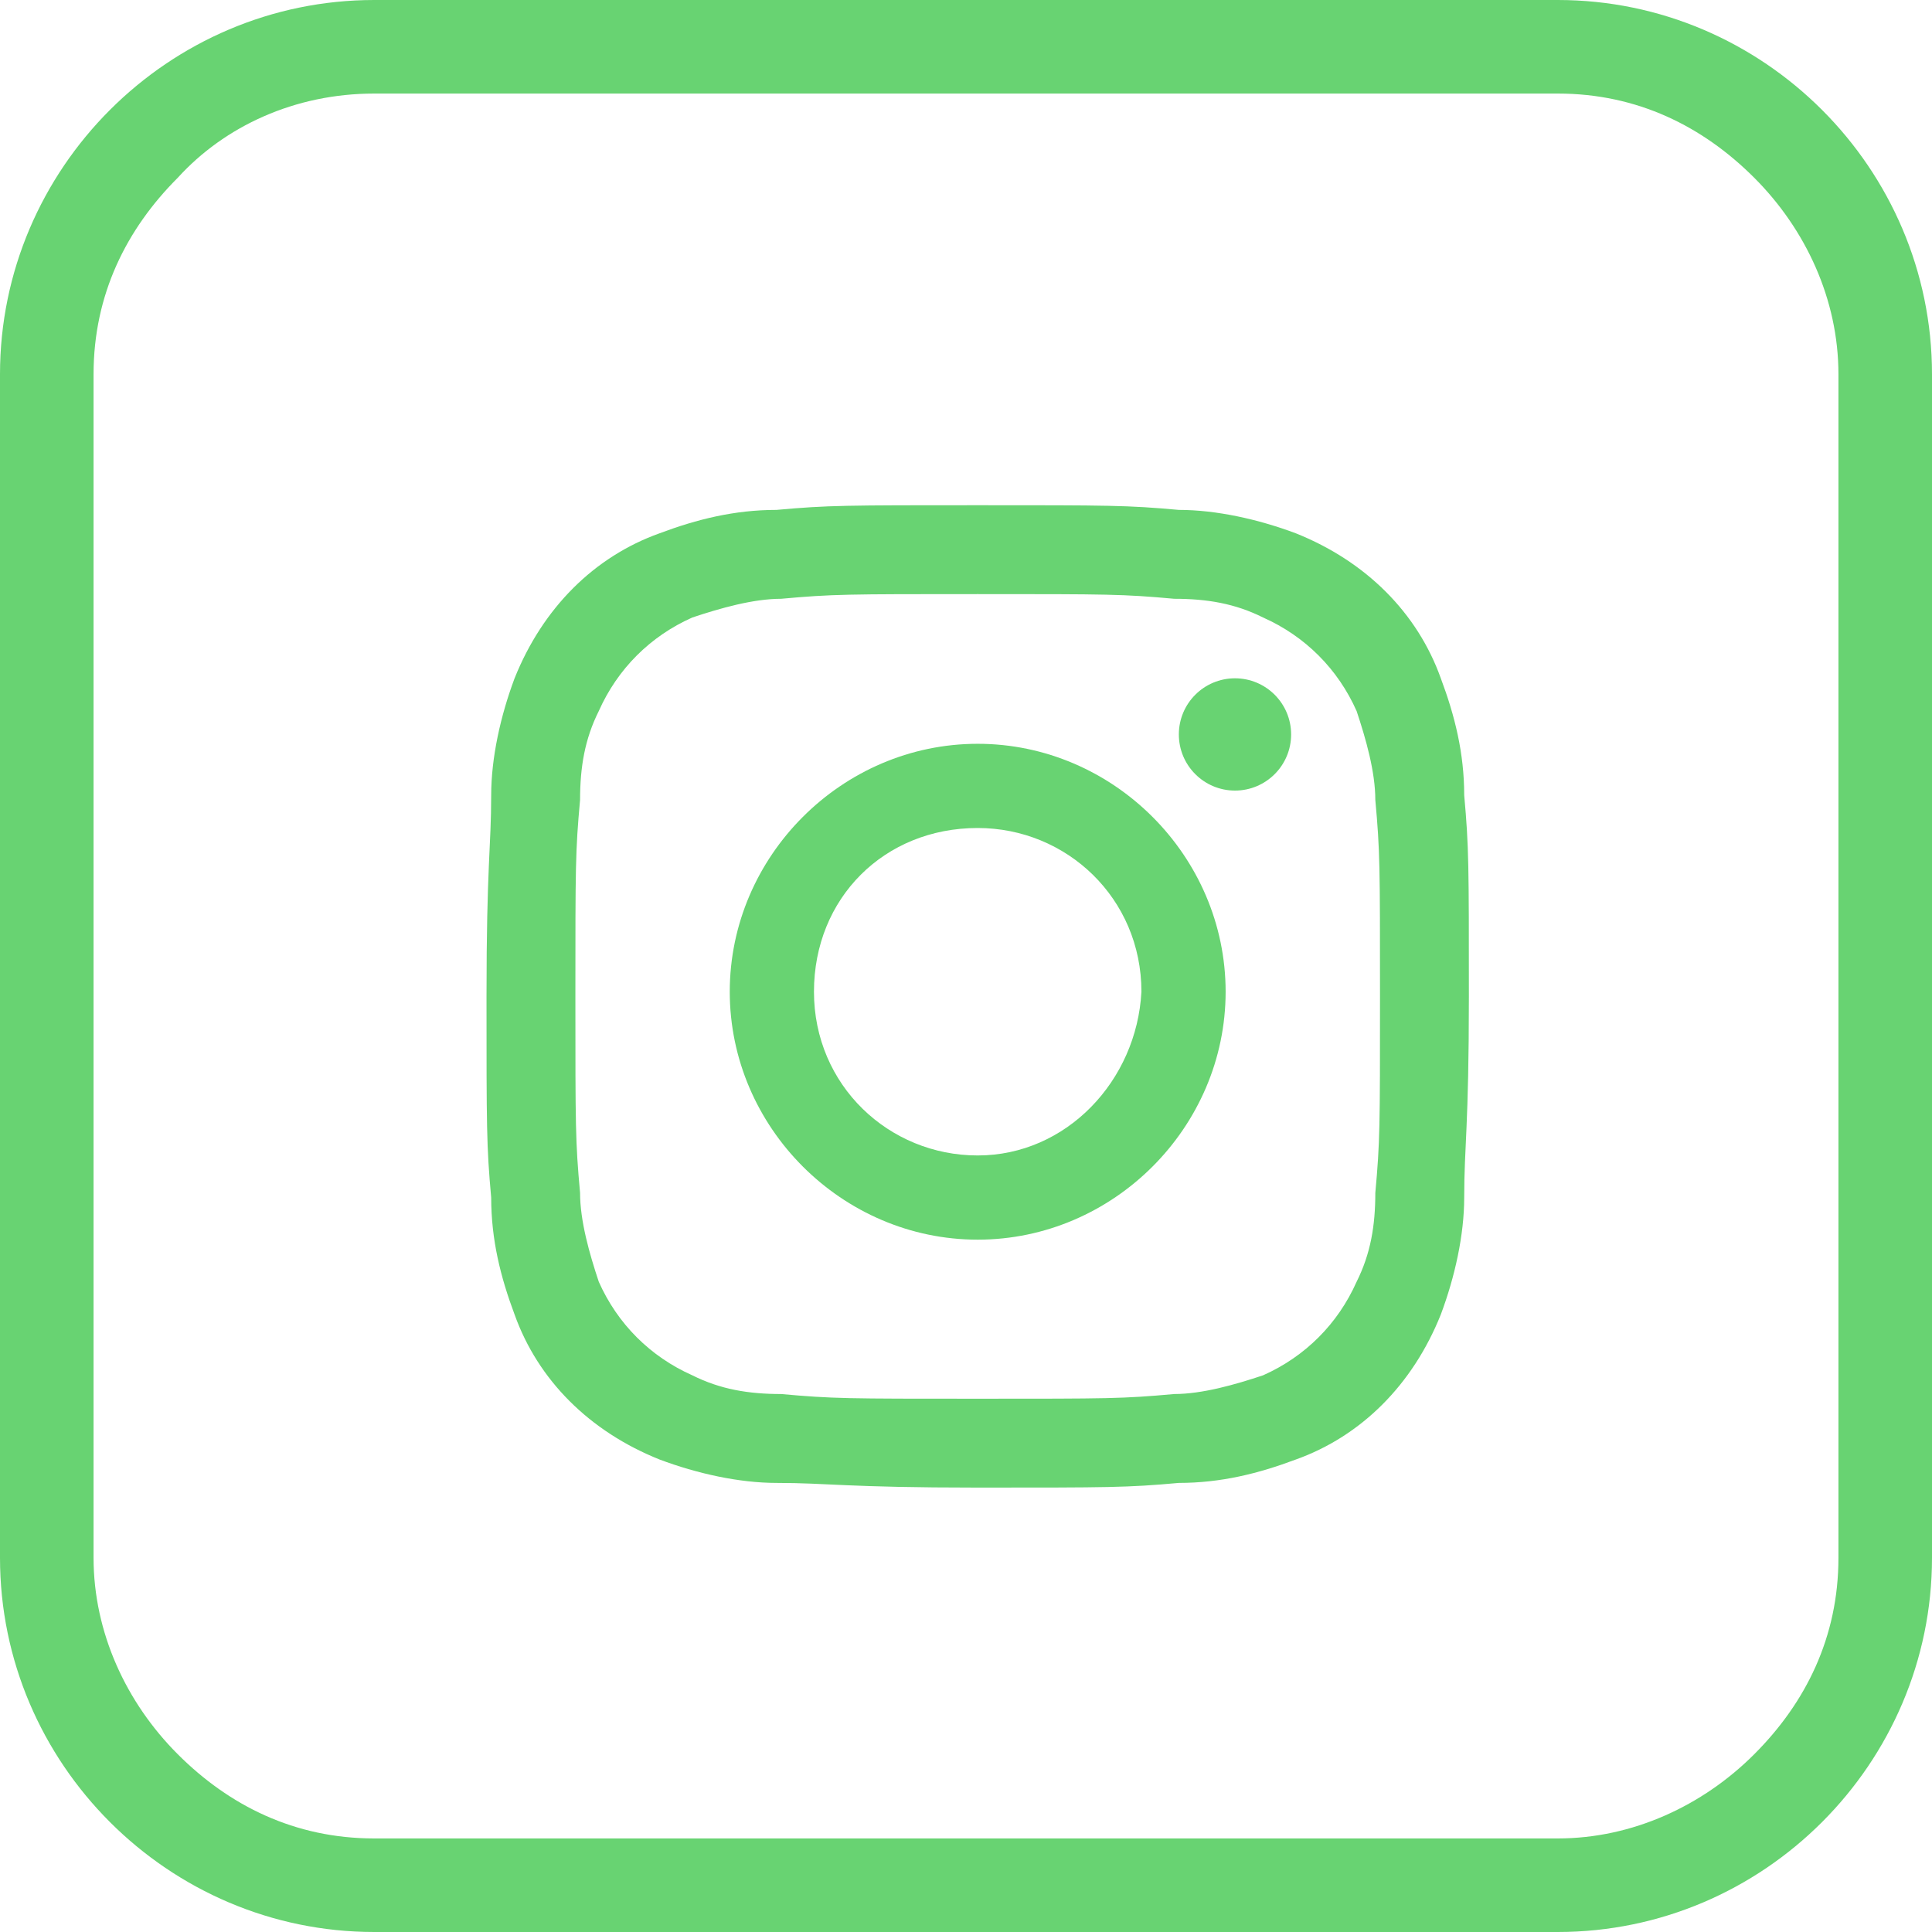
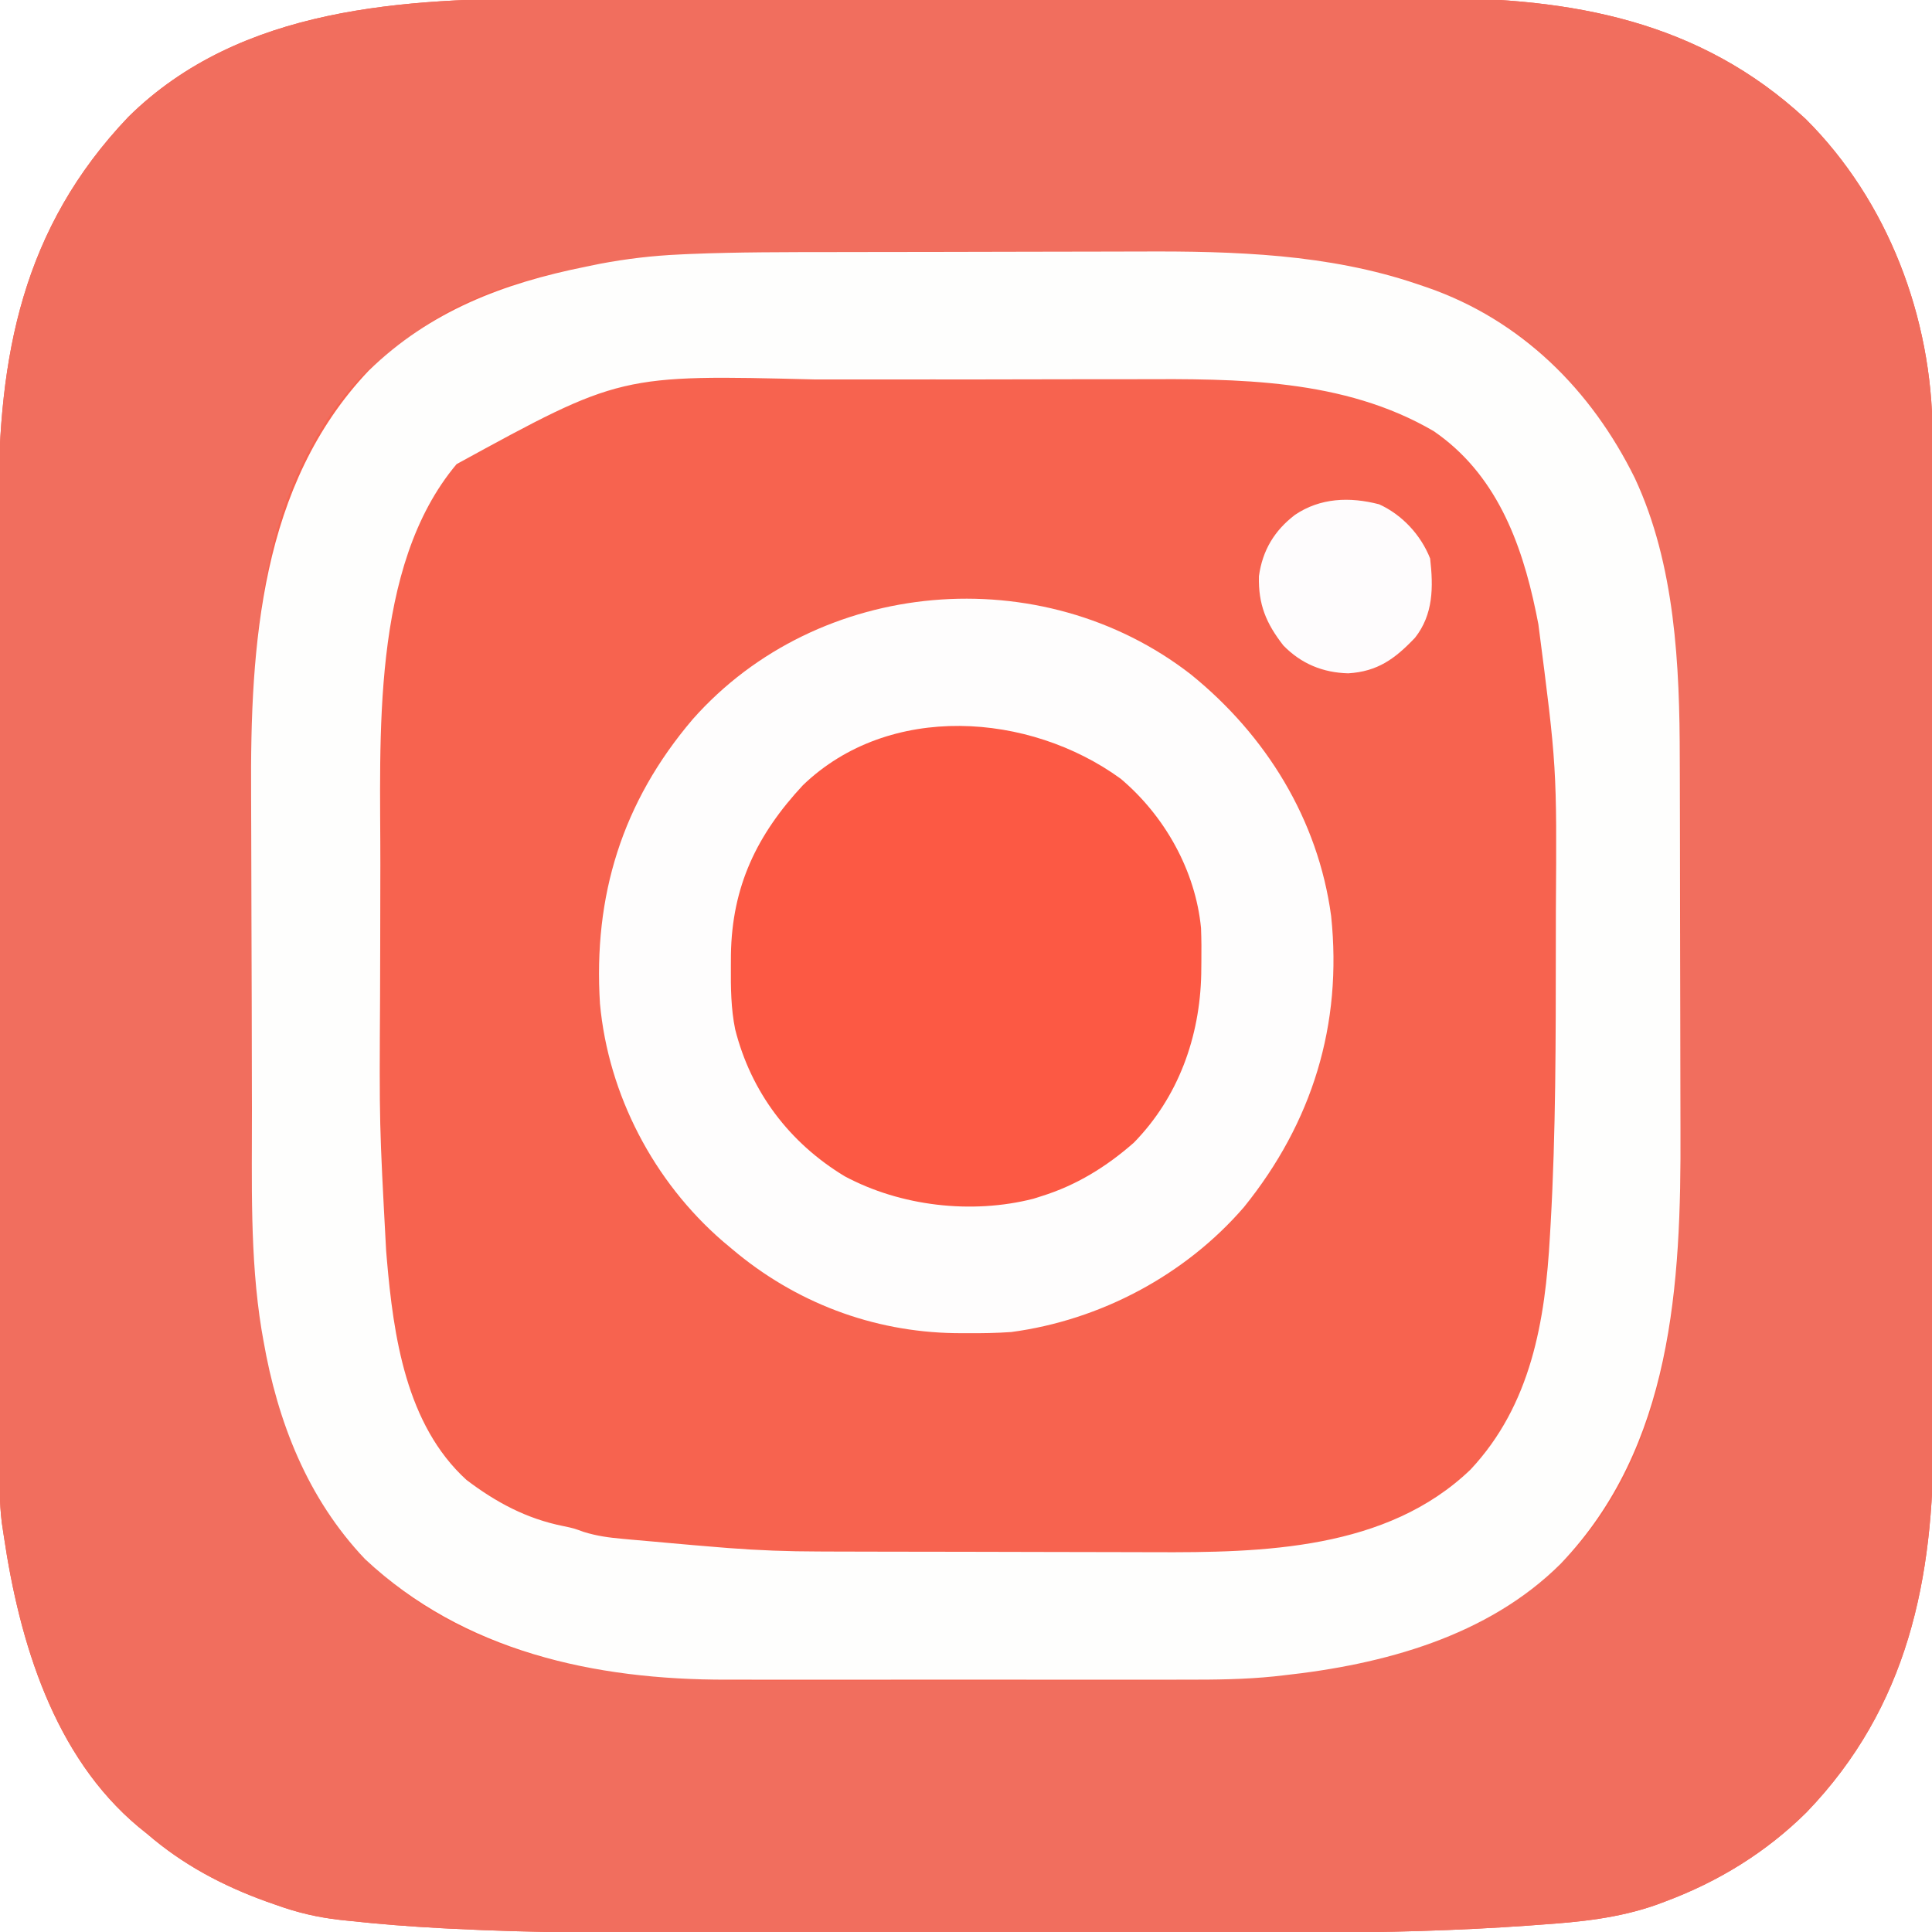
- <svg xmlns="http://www.w3.org/2000/svg" version="1.1" id="Warstwa_1" x="0px" y="0px" viewBox="0 0 41.3 41.3" style="enable-background:new 0 0 41.3 41.3;" xml:space="preserve">
-   <style type="text/css">
- 	.st0{fill:#68D372;}
- </style>
-   <g>
-     <g>
-       <path class="st0" d="M20.9,12.7c2.8,0,3.1,0,4.2,0.1c0.7,0,1.3,0.1,1.9,0.4c0.9,0.4,1.6,1.1,2,2c0.2,0.6,0.4,1.3,0.4,1.9    c0.1,1.1,0.1,1.4,0.1,4.2s0,3.1-0.1,4.2c0,0.7-0.1,1.3-0.4,1.9c-0.4,0.9-1.1,1.6-2,2c-0.6,0.2-1.3,0.4-1.9,0.4    c-1.1,0.1-1.4,0.1-4.2,0.1s-3.1,0-4.2-0.1c-0.7,0-1.3-0.1-1.9-0.4c-0.9-0.4-1.6-1.1-2-2c-0.2-0.6-0.4-1.3-0.4-1.9    c-0.1-1.1-0.1-1.4-0.1-4.2s0-3.1,0.1-4.2c0-0.7,0.1-1.3,0.4-1.9c0.4-0.9,1.1-1.6,2-2c0.6-0.2,1.3-0.4,1.9-0.4    C17.8,12.7,18.1,12.7,20.9,12.7 M20.9,10.8c-2.8,0-3.2,0-4.3,0.1c-0.9,0-1.7,0.2-2.5,0.5c-1.4,0.5-2.5,1.6-3.1,3.1    c-0.3,0.8-0.5,1.7-0.5,2.5c0,1.1-0.1,1.5-0.1,4.3s0,3.2,0.1,4.3c0,0.9,0.2,1.7,0.5,2.5c0.5,1.4,1.6,2.5,3.1,3.1    c0.8,0.3,1.7,0.5,2.5,0.5c1.1,0,1.5,0.1,4.3,0.1s3.2,0,4.3-0.1c0.9,0,1.7-0.2,2.5-0.5c1.4-0.5,2.5-1.6,3.1-3.1    c0.3-0.8,0.5-1.7,0.5-2.5c0-1.1,0.1-1.5,0.1-4.3s0-3.2-0.1-4.3c0-0.9-0.2-1.7-0.5-2.5c-0.5-1.4-1.6-2.5-3.1-3.1    c-0.8-0.3-1.7-0.5-2.5-0.5C24.1,10.8,23.7,10.8,20.9,10.8z" />
-       <path class="st0" d="M20.9,15.9c-2.9,0-5.3,2.4-5.3,5.3s2.4,5.3,5.3,5.3s5.3-2.4,5.3-5.3l0,0C26.2,18.3,23.8,15.9,20.9,15.9z     M20.9,24.7c-1.9,0-3.5-1.5-3.5-3.5s1.5-3.5,3.5-3.5c1.9,0,3.5,1.5,3.5,3.5l0,0C24.3,23.1,22.8,24.7,20.9,24.7L20.9,24.7z" />
-       <circle class="st0" cx="26.4" cy="15.7" r="1.2" />
-     </g>
-     <g>
-       <path class="st0" d="M33.3,40.3v-1H8c-1.7,0-3.1-0.7-4.2-1.8S2,34.9,2,33.3V8c0-1.7,0.7-3.1,1.8-4.2C4.8,2.7,6.3,2,8,2h25.3    c1.7,0,3.1,0.7,4.2,1.8c1.1,1.1,1.8,2.6,1.8,4.2v25.3c0,1.7-0.7,3.1-1.8,4.2c-1.1,1.1-2.6,1.8-4.2,1.8V40.3v1c4.4,0,8-3.6,8-8V8    c0-4.4-3.6-8-8-8H8C3.6,0,0,3.6,0,8v25.3c0,4.4,3.6,8,8,8h25.3V40.3z" />
-     </g>
-   </g>
+ <svg xmlns="http://www.w3.org/2000/svg" version="1.1" width="512" height="512">
+   <path d="M0 0 C2.781 -0.004 5.562 -0.013 8.342 -0.021 C15.046 -0.038 21.749 -0.039 28.452 -0.034 C33.911 -0.03 39.369 -0.031 44.827 -0.036 C46.002 -0.037 46.002 -0.037 47.2 -0.039 C48.792 -0.04 50.384 -0.042 51.976 -0.043 C66.831 -0.057 81.685 -0.052 96.539 -0.04 C110.068 -0.03 123.597 -0.043 137.126 -0.067 C151.092 -0.091 165.059 -0.101 179.026 -0.094 C186.837 -0.091 194.648 -0.093 202.46 -0.111 C209.106 -0.125 215.753 -0.126 222.4 -0.108 C225.777 -0.1 229.154 -0.1 232.532 -0.113 C269.783 -0.249 303.774 5.883 331.836 31.947 C353.624 53.632 365.336 84.606 365.448 115.205 C365.447 116.336 365.446 117.468 365.445 118.634 C365.45 120.463 365.45 120.463 365.454 122.329 C365.461 125.696 365.464 129.064 365.465 132.432 C365.467 136.071 365.474 139.71 365.481 143.348 C365.494 151.299 365.5 159.25 365.505 167.201 C365.508 172.173 365.512 177.145 365.516 182.117 C365.529 195.902 365.539 209.688 365.542 223.474 C365.542 224.355 365.543 225.237 365.543 226.145 C365.543 227.029 365.543 227.912 365.544 228.822 C365.544 230.612 365.544 232.403 365.545 234.193 C365.545 235.081 365.545 235.969 365.546 236.883 C365.55 251.252 365.567 265.621 365.59 279.99 C365.614 294.769 365.626 309.547 365.628 324.326 C365.629 332.613 365.634 340.9 365.652 349.187 C365.668 356.247 365.673 363.308 365.665 370.368 C365.661 373.963 365.662 377.558 365.676 381.153 C365.815 418.735 358.951 452.783 332.043 480.693 C321.299 491.33 308.674 499.08 294.555 504.342 C293.799 504.624 293.044 504.906 292.266 505.197 C282.271 508.723 272.074 509.752 261.555 510.467 C260.509 510.545 259.464 510.623 258.387 510.703 C239.336 512.06 220.294 512.555 201.199 512.549 C198.993 512.552 196.787 512.556 194.581 512.559 C188.658 512.568 182.736 512.571 176.813 512.571 C173.089 512.572 169.364 512.574 165.639 512.577 C153.245 512.586 140.851 512.59 128.457 512.589 C127.461 512.589 127.461 512.589 126.445 512.589 C125.781 512.589 125.116 512.589 124.431 512.589 C114.371 512.589 104.31 512.597 94.25 512.61 C82.472 512.625 70.694 512.634 58.916 512.633 C52.718 512.633 46.519 512.635 40.32 512.646 C17.729 512.683 -4.836 512.679 -27.402 511.515 C-28.169 511.476 -28.937 511.437 -29.727 511.397 C-37.98 510.964 -46.195 510.311 -54.412 509.425 C-55.155 509.346 -55.898 509.267 -56.664 509.186 C-62.5 508.523 -67.87 507.271 -73.383 505.279 C-74.256 504.975 -75.129 504.671 -76.028 504.357 C-87.697 500.147 -98.272 494.546 -107.695 486.404 C-108.797 485.517 -108.797 485.517 -109.922 484.611 C-132.486 465.808 -141.559 435.411 -145.695 407.404 C-145.865 406.276 -146.035 405.149 -146.21 403.987 C-146.883 398.522 -146.84 393.073 -146.836 387.574 C-146.839 386.398 -146.842 385.221 -146.845 384.009 C-146.852 380.762 -146.855 377.514 -146.855 374.266 C-146.857 370.756 -146.865 367.246 -146.871 363.735 C-146.885 356.065 -146.891 348.395 -146.896 340.725 C-146.898 335.927 -146.903 331.128 -146.907 326.33 C-146.919 313.02 -146.929 299.711 -146.933 286.401 C-146.933 285.55 -146.933 284.699 -146.934 283.822 C-146.934 282.969 -146.934 282.116 -146.934 281.237 C-146.935 279.509 -146.935 277.781 -146.936 276.053 C-146.936 275.195 -146.936 274.338 -146.936 273.455 C-146.94 259.593 -146.958 245.73 -146.981 231.868 C-147.005 217.603 -147.017 203.339 -147.018 189.074 C-147.019 181.078 -147.025 173.082 -147.043 165.087 C-147.059 158.272 -147.064 151.457 -147.055 144.642 C-147.051 141.174 -147.052 137.707 -147.066 134.239 C-147.201 94.642 -140.76 60.875 -112.695 31.404 C-82.986 2.053 -39.333 -0.074 0 0 Z " fill="#F7634F" transform="translate(146.6953,-0.4040527)" />
+   <path d="M0 0 C2.781 -0.004 5.562 -0.013 8.342 -0.021 C15.046 -0.038 21.749 -0.039 28.452 -0.034 C33.911 -0.03 39.369 -0.031 44.827 -0.036 C46.002 -0.037 46.002 -0.037 47.2 -0.039 C48.792 -0.04 50.384 -0.042 51.976 -0.043 C66.831 -0.057 81.685 -0.052 96.539 -0.04 C110.068 -0.03 123.597 -0.043 137.126 -0.067 C151.092 -0.091 165.059 -0.101 179.026 -0.094 C186.837 -0.091 194.648 -0.093 202.46 -0.111 C209.106 -0.125 215.753 -0.126 222.4 -0.108 C225.777 -0.1 229.154 -0.1 232.532 -0.113 C269.783 -0.249 303.774 5.883 331.836 31.947 C353.624 53.632 365.336 84.606 365.448 115.205 C365.447 116.336 365.446 117.468 365.445 118.634 C365.45 120.463 365.45 120.463 365.454 122.329 C365.461 125.696 365.464 129.064 365.465 132.432 C365.467 136.071 365.474 139.71 365.481 143.348 C365.494 151.299 365.5 159.25 365.505 167.201 C365.508 172.173 365.512 177.145 365.516 182.117 C365.529 195.902 365.539 209.688 365.542 223.474 C365.542 224.355 365.543 225.237 365.543 226.145 C365.543 227.029 365.543 227.912 365.544 228.822 C365.544 230.612 365.544 232.403 365.545 234.193 C365.545 235.081 365.545 235.969 365.546 236.883 C365.55 251.252 365.567 265.621 365.59 279.99 C365.614 294.769 365.626 309.547 365.628 324.326 C365.629 332.613 365.634 340.9 365.652 349.187 C365.668 356.247 365.673 363.308 365.665 370.368 C365.661 373.963 365.662 377.558 365.676 381.153 C365.815 418.735 358.951 452.783 332.043 480.693 C321.299 491.33 308.674 499.08 294.555 504.342 C293.799 504.624 293.044 504.906 292.266 505.197 C282.271 508.723 272.074 509.752 261.555 510.467 C260.509 510.545 259.464 510.623 258.387 510.703 C239.336 512.06 220.294 512.555 201.199 512.549 C198.993 512.552 196.787 512.556 194.581 512.559 C188.658 512.568 182.736 512.571 176.813 512.571 C173.089 512.572 169.364 512.574 165.639 512.577 C153.245 512.586 140.851 512.59 128.457 512.589 C127.461 512.589 127.461 512.589 126.445 512.589 C125.781 512.589 125.116 512.589 124.431 512.589 C114.371 512.589 104.31 512.597 94.25 512.61 C82.472 512.625 70.694 512.634 58.916 512.633 C52.718 512.633 46.519 512.635 40.32 512.646 C17.729 512.683 -4.836 512.679 -27.402 511.515 C-28.169 511.476 -28.937 511.437 -29.727 511.397 C-37.98 510.964 -46.195 510.311 -54.412 509.425 C-55.155 509.346 -55.898 509.267 -56.664 509.186 C-62.5 508.523 -67.87 507.271 -73.383 505.279 C-74.256 504.975 -75.129 504.671 -76.028 504.357 C-87.697 500.147 -98.272 494.546 -107.695 486.404 C-108.797 485.517 -108.797 485.517 -109.922 484.611 C-132.486 465.808 -141.559 435.411 -145.695 407.404 C-145.865 406.276 -146.035 405.149 -146.21 403.987 C-146.883 398.522 -146.84 393.073 -146.836 387.574 C-146.839 386.398 -146.842 385.221 -146.845 384.009 C-146.852 380.762 -146.855 377.514 -146.855 374.266 C-146.857 370.756 -146.865 367.246 -146.871 363.735 C-146.885 356.065 -146.891 348.395 -146.896 340.725 C-146.898 335.927 -146.903 331.128 -146.907 326.33 C-146.919 313.02 -146.929 299.711 -146.933 286.401 C-146.933 285.55 -146.933 284.699 -146.934 283.822 C-146.934 282.969 -146.934 282.116 -146.934 281.237 C-146.935 279.509 -146.935 277.781 -146.936 276.053 C-146.936 275.195 -146.936 274.338 -146.936 273.455 C-146.94 259.593 -146.958 245.73 -146.981 231.868 C-147.005 217.603 -147.017 203.339 -147.018 189.074 C-147.019 181.078 -147.025 173.082 -147.043 165.087 C-147.059 158.272 -147.064 151.457 -147.055 144.642 C-147.051 141.174 -147.052 137.707 -147.066 134.239 C-147.201 94.642 -140.76 60.875 -112.695 31.404 C-82.986 2.053 -39.333 -0.074 0 0 Z M33.326 67.837 C32.516 67.874 31.706 67.912 30.871 67.95 C23.288 68.358 15.932 69.563 8.492 71.092 C7.503 71.289 7.503 71.289 6.494 71.491 C-3.667 73.532 -13.292 75.976 -22.695 80.404 C-23.663 80.853 -24.631 81.301 -25.629 81.763 C-33.354 85.664 -40.049 90.917 -46.695 96.404 C-47.364 96.956 -48.033 97.507 -48.723 98.076 C-60.748 109.055 -69.587 126.841 -73.695 142.404 C-73.938 143.321 -74.18 144.237 -74.43 145.181 C-79.682 167.29 -80.148 189.796 -80.065 212.395 C-80.054 216.314 -80.058 220.233 -80.06 224.151 C-80.061 230.723 -80.05 237.295 -80.031 243.867 C-80.01 251.391 -80.007 258.915 -80.013 266.438 C-80.019 273.772 -80.013 281.106 -80.002 288.439 C-79.997 291.517 -79.996 294.594 -79.998 297.672 C-80.016 339.542 -79.106 381.552 -49.145 413.955 C-21.317 441.783 18.523 445.752 55.973 445.796 C59.038 445.795 62.102 445.785 65.167 445.774 C69.216 445.763 73.265 445.767 77.314 445.769 C84.102 445.77 90.889 445.759 97.676 445.74 C105.465 445.719 113.254 445.716 121.043 445.722 C128.618 445.728 136.192 445.722 143.767 445.711 C146.954 445.706 150.142 445.705 153.329 445.707 C193.714 445.723 236.848 443.506 267.718 413.998 C295.91 385.676 298.718 342.118 298.696 304.489 C298.69 302.332 298.683 300.175 298.675 298.018 C298.663 294.217 298.668 290.415 298.669 286.614 C298.67 280.242 298.659 273.871 298.641 267.499 C298.62 260.208 298.616 252.917 298.622 245.626 C298.628 238.512 298.622 231.397 298.611 224.282 C298.607 221.3 298.606 218.317 298.608 215.335 C298.614 201.413 298.51 187.529 297.427 173.641 C297.351 172.674 297.276 171.707 297.199 170.711 C294.412 139.254 283.029 112.324 258.93 91.592 C240.25 77.113 218.368 70.788 195.057 68.666 C192.855 68.456 190.66 68.186 188.467 67.896 C182.3 67.213 176.147 67.264 169.948 67.275 C168.635 67.273 167.321 67.271 165.968 67.269 C162.384 67.265 158.801 67.267 155.217 67.27 C151.44 67.272 147.662 67.27 143.884 67.268 C137.529 67.267 131.174 67.269 124.819 67.274 C117.528 67.279 110.236 67.277 102.944 67.272 C96.643 67.267 90.342 67.267 84.041 67.269 C80.296 67.271 76.552 67.271 72.807 67.268 C53.061 67.244 53.061 67.244 33.326 67.837 Z " fill="#F16E5E" transform="translate(146.6953,-0.4040527)" />
+   <path d="M0 0 C2.218 -0.003 4.436 -0.007 6.654 -0.012 C13.647 -0.025 20.641 -0.035 27.634 -0.039 C35.609 -0.043 43.584 -0.061 51.559 -0.09 C57.794 -0.112 64.029 -0.121 70.264 -0.123 C73.957 -0.124 77.65 -0.129 81.342 -0.148 C105.858 -0.262 130.864 0.494 154.295 8.45 C155.213 8.762 156.13 9.073 157.076 9.394 C181.985 18.074 200.482 36.479 212.046 59.916 C222.743 82.833 223.933 109.526 223.956 134.418 C223.961 135.766 223.966 137.113 223.971 138.461 C223.984 142.075 223.991 145.689 223.995 149.304 C223.998 151.579 224.002 153.854 224.007 156.13 C224.02 163.298 224.03 170.466 224.034 177.634 C224.038 185.816 224.056 193.998 224.085 202.18 C224.107 208.565 224.116 214.951 224.118 221.336 C224.119 225.121 224.124 228.906 224.143 232.691 C224.328 273.463 222.059 316.573 192.389 347.613 C172.987 366.927 145.296 374.334 118.795 377.2 C118.022 377.287 117.25 377.374 116.454 377.464 C108.645 378.267 100.886 378.342 93.043 378.33 C91.591 378.331 90.139 378.333 88.688 378.335 C84.777 378.339 80.865 378.338 76.954 378.335 C72.842 378.332 68.73 378.334 64.618 378.336 C57.715 378.338 50.812 378.335 43.91 378.331 C35.953 378.325 27.997 378.327 20.04 378.332 C13.183 378.337 6.326 378.338 -0.532 378.335 C-4.616 378.333 -8.7 378.333 -12.784 378.336 C-16.626 378.339 -20.467 378.337 -24.308 378.332 C-25.71 378.33 -27.111 378.331 -28.513 378.333 C-63.621 378.383 -98.262 370.88 -124.455 346.388 C-139.742 330.298 -147.651 309.967 -151.393 288.45 C-151.56 287.499 -151.727 286.548 -151.899 285.567 C-155.046 266.207 -154.4 246.429 -154.443 226.876 C-154.447 225.314 -154.452 223.751 -154.456 222.189 C-154.475 214.837 -154.489 207.484 -154.497 200.132 C-154.507 191.75 -154.533 183.369 -154.574 174.987 C-154.604 168.438 -154.619 161.89 -154.622 155.341 C-154.624 151.463 -154.633 147.584 -154.659 143.706 C-154.908 104.106 -152.203 61.719 -123.502 31.435 C-107.267 15.641 -87.851 8.27 -66.018 3.888 C-64.159 3.506 -64.159 3.506 -62.262 3.116 C-55.216 1.783 -48.305 0.962 -41.15 0.638 C-40.255 0.597 -39.36 0.556 -38.438 0.513 C-25.632 -0.013 -12.814 0.016 0 0 Z M-100.205 56.2 C-123.074 83.401 -120.349 128.94 -120.408 162.466 C-120.411 163.565 -120.414 164.663 -120.417 165.796 C-120.432 171.627 -120.441 177.459 -120.445 183.291 C-120.45 188.028 -120.464 192.765 -120.486 197.502 C-120.68 231.094 -120.68 231.094 -118.877 264.622 C-118.819 265.328 -118.76 266.035 -118.7 266.763 C-116.941 287.245 -113.617 310.777 -97.588 325.392 C-89.748 331.342 -81.645 335.691 -71.924 337.63 C-69.205 338.2 -69.205 338.2 -66.479 339.185 C-62.967 340.274 -59.771 340.69 -56.111 341.017 C-55.443 341.078 -54.774 341.139 -54.085 341.203 C-51.959 341.396 -49.832 341.579 -47.705 341.763 C-46.309 341.889 -44.913 342.016 -43.518 342.144 C-39.415 342.513 -35.312 342.873 -31.205 343.2 C-30.202 343.282 -29.198 343.364 -28.164 343.448 C-20.193 344.063 -12.284 344.353 -4.291 344.361 C-3.084 344.366 -1.877 344.371 -0.633 344.376 C2.634 344.388 5.901 344.396 9.168 344.4 C11.223 344.403 13.278 344.407 15.333 344.412 C21.802 344.426 28.272 344.435 34.742 344.439 C42.135 344.444 49.529 344.461 56.923 344.49 C62.689 344.512 68.455 344.522 74.221 344.523 C77.642 344.524 81.062 344.53 84.483 344.548 C113.421 344.679 146.297 343.989 168.514 322.638 C184.545 305.508 188.301 283.282 189.545 260.7 C189.605 259.676 189.666 258.651 189.728 257.595 C191.117 233.136 191.089 208.637 191.105 184.147 C191.107 180.975 191.113 177.804 191.118 174.632 C191.374 136.44 191.374 136.44 186.482 98.638 C186.265 97.548 186.048 96.459 185.824 95.337 C181.951 76.647 175.081 58.644 158.732 47.45 C134.807 33.483 106.767 33.573 79.834 33.696 C75.931 33.71 72.027 33.703 68.124 33.7 C61.574 33.697 55.025 33.71 48.476 33.734 C40.991 33.76 33.507 33.762 26.023 33.75 C18.715 33.739 11.408 33.746 4.1 33.76 C1.04 33.765 -2.02 33.766 -5.08 33.761 C-56.818 32.463 -56.818 32.463 -100.205 56.2 Z " fill="#FEFEFD" transform="translate(221.2051,66.79981)" />
+   <path d="M0 0 C19.864 16.077 33.695 38.389 37.143 63.998 C40.166 92.815 32.138 118.725 14.039 141.145 C-1.531 159.162 -23.996 171.098 -47.621 174.246 C-51.543 174.524 -55.44 174.581 -59.371 174.559 C-60.421 174.553 -61.471 174.547 -62.552 174.542 C-84.379 174.202 -104.922 166.394 -121.621 152.246 C-122.446 151.555 -123.271 150.864 -124.121 150.152 C-142.373 134.349 -154.395 111.395 -156.621 87.246 C-158.423 58.64 -150.734 33.806 -132.063 11.877 C-98.779 -25.757 -39.564 -30.753 0 0 Z " fill="#FEFDFD" transform="translate(315.6211,178.7539)" />
+   <path d="M0 0 C11.646 9.827 19.805 24.311 21.285 39.566 C21.4 42.571 21.417 45.555 21.375 48.562 C21.363 49.621 21.352 50.679 21.34 51.77 C20.991 68.385 15.286 84.376 3.48 96.445 C-3.773 102.819 -11.762 107.757 -21 110.625 C-21.706 110.849 -22.413 111.074 -23.141 111.305 C-39.534 115.489 -58.366 113.276 -73.152 105.348 C-87.79 96.493 -97.971 83.044 -102.176 66.398 C-103.297 60.89 -103.343 55.417 -103.312 49.812 C-103.307 48.748 -103.301 47.684 -103.295 46.587 C-103.016 28.548 -96.446 14.843 -84.203 1.695 C-61.36 -20.269 -24.227 -17.616 0 0 Z " fill="#FC5944" transform="translate(297,206.375)" />
+   <path d="M0 0 C6.105 2.779 11.038 8.111 13.508 14.352 C14.37 21.935 14.372 29.173 9.508 35.352 C4.198 40.938 -0.383 44.304 -8.18 44.789 C-14.912 44.619 -20.652 42.262 -25.383 37.414 C-29.956 31.553 -32.053 26.527 -31.863 19.043 C-30.921 12.207 -27.759 6.951 -22.305 2.789 C-15.623 -1.72 -7.833 -2.038 0 0 Z " fill="#FEFCFD" transform="translate(365.4922,133.6484)" />
</svg>
